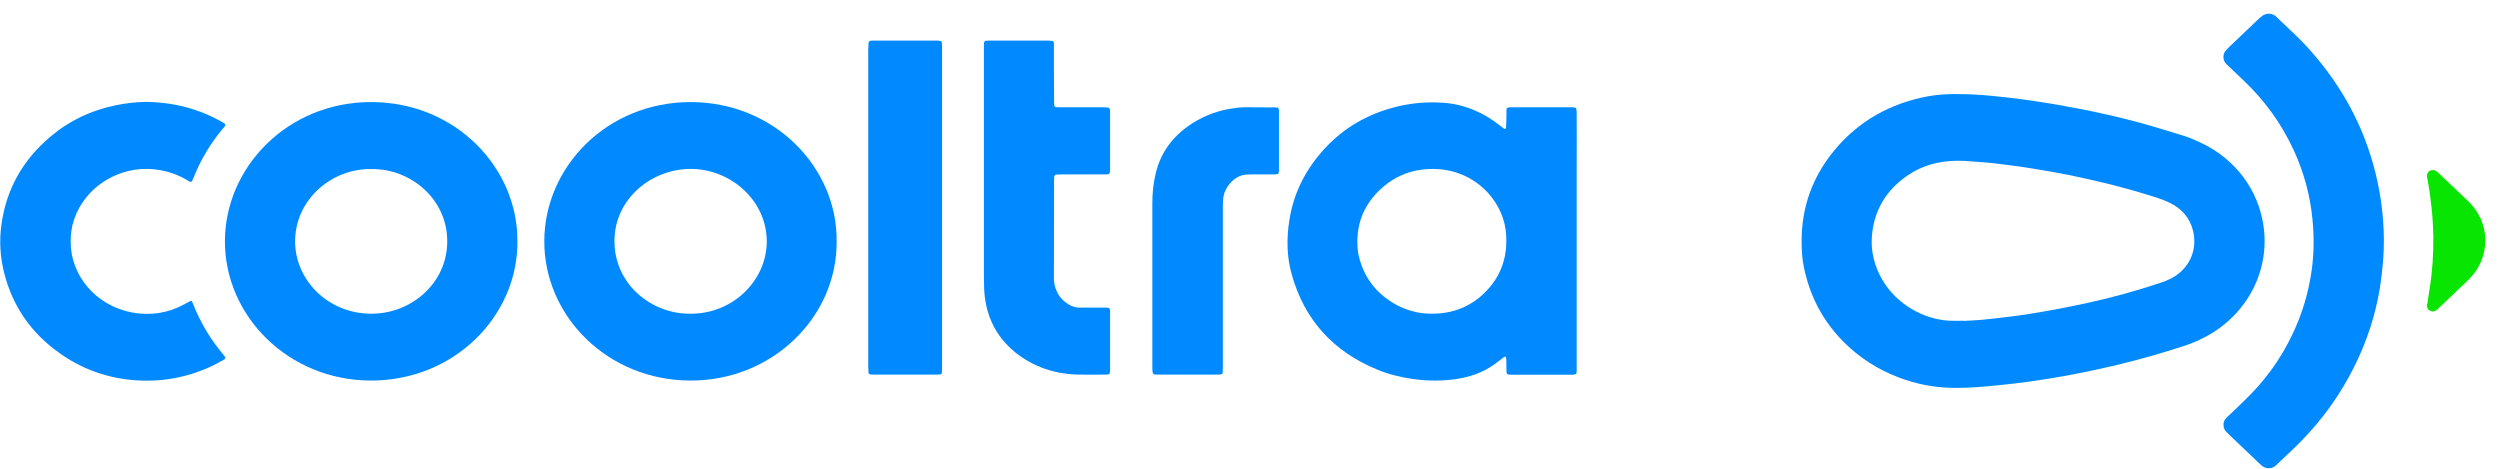
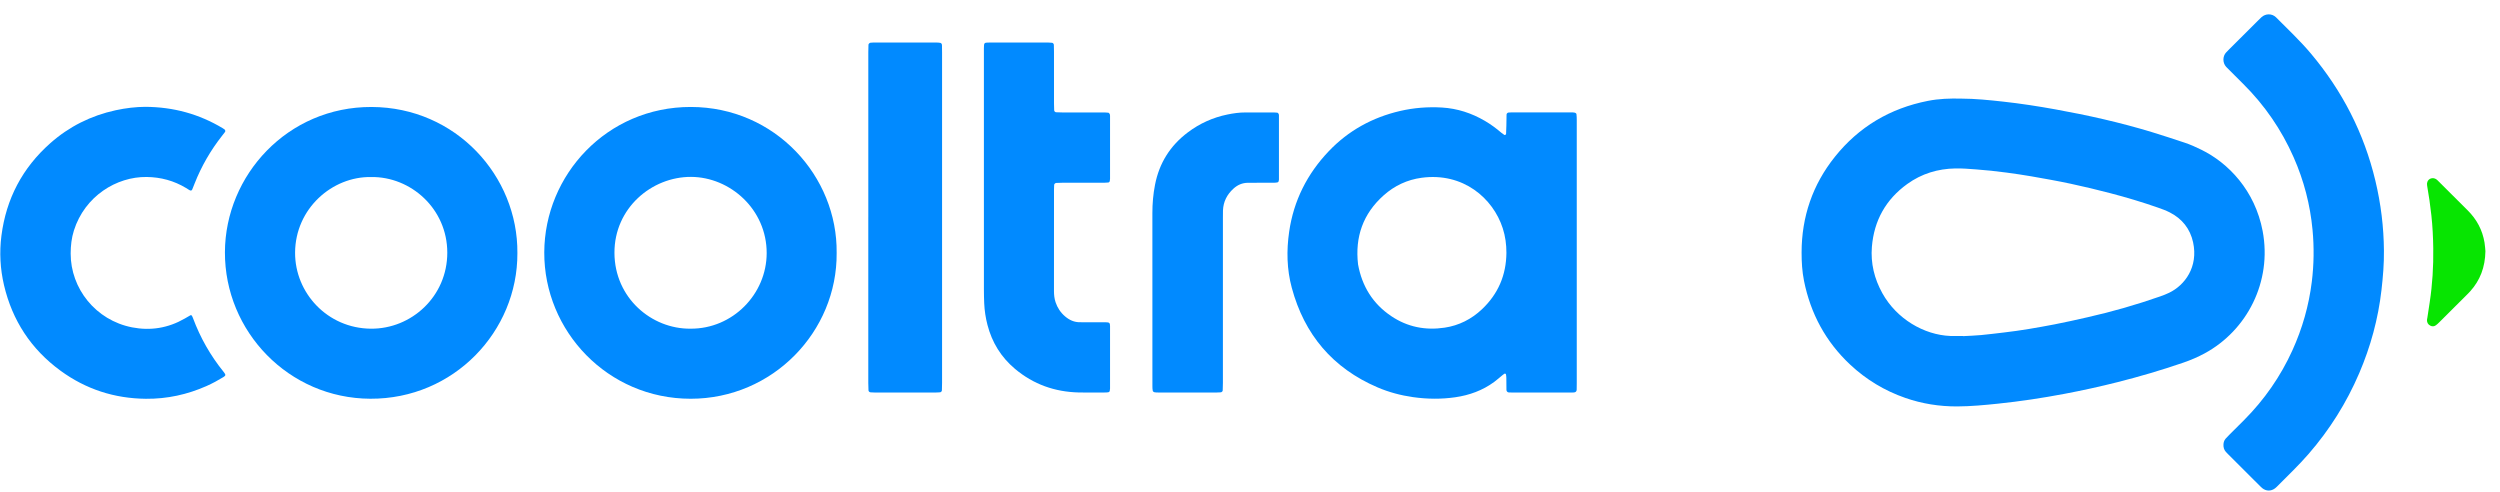
- <svg xmlns="http://www.w3.org/2000/svg" width="64px" height="12px" viewBox="0 0 64 12" version="1.1">
-   <g id="surface1">
-     <path style=" stroke:none;fill-rule:nonzero;fill:rgb(0.392%,54.118%,100%);fill-opacity:1;" d="M 50.215 2.41 C 50.562 2.41 50.922 2.445 51.281 2.484 C 51.73 2.531 52.176 2.598 52.617 2.672 C 53.449 2.816 54.273 2.992 55.082 3.227 C 55.363 3.309 55.645 3.398 55.926 3.484 C 56.074 3.531 56.215 3.594 56.352 3.66 C 57.043 3.98 57.727 4.652 57.922 5.645 C 58.168 6.887 57.523 8.074 56.441 8.633 C 56.266 8.727 56.082 8.801 55.891 8.863 C 55.336 9.043 54.773 9.203 54.207 9.34 C 53.758 9.445 53.305 9.543 52.848 9.625 C 52.285 9.727 51.719 9.809 51.148 9.863 C 50.801 9.898 50.453 9.93 50.105 9.93 C 49.648 9.934 49.207 9.867 48.777 9.723 C 48.246 9.547 47.773 9.277 47.363 8.91 C 46.738 8.352 46.352 7.664 46.184 6.863 C 46.133 6.637 46.121 6.402 46.121 6.168 C 46.121 5.297 46.402 4.516 46.973 3.832 C 47.586 3.098 48.387 2.648 49.355 2.465 C 49.633 2.414 49.918 2.402 50.215 2.41 Z M 50.258 8.211 C 50.258 8.211 50.258 8.211 50.258 8.215 C 50.41 8.207 50.566 8.203 50.719 8.188 C 50.91 8.172 51.105 8.145 51.297 8.125 C 51.73 8.078 52.164 8.004 52.594 7.926 C 52.879 7.875 53.16 7.812 53.445 7.754 C 54.074 7.617 54.691 7.445 55.301 7.242 C 55.379 7.219 55.457 7.188 55.531 7.152 C 55.93 6.973 56.281 6.523 56.145 5.918 C 56.066 5.59 55.863 5.344 55.543 5.191 C 55.449 5.145 55.344 5.105 55.242 5.07 C 54.84 4.938 54.43 4.824 54.02 4.719 C 53.684 4.637 53.348 4.559 53.004 4.488 C 52.672 4.422 52.336 4.363 52 4.309 C 51.789 4.273 51.578 4.246 51.367 4.219 C 51.105 4.184 50.844 4.156 50.578 4.141 C 50.406 4.125 50.234 4.113 50.059 4.117 C 49.609 4.125 49.195 4.242 48.828 4.496 C 48.277 4.875 47.977 5.391 47.922 6.031 C 47.887 6.434 47.984 6.812 48.188 7.164 C 48.555 7.793 49.254 8.184 49.926 8.211 C 50.035 8.215 50.148 8.211 50.258 8.211 Z M 50.258 8.211 " />
-     <path style=" stroke:none;fill-rule:nonzero;fill:rgb(0.392%,54.118%,100%);fill-opacity:1;" d="M 40.363 6.176 C 40.363 7.234 40.363 8.297 40.363 9.359 C 40.363 9.414 40.363 9.469 40.363 9.523 C 40.363 9.566 40.332 9.59 40.289 9.59 C 40.262 9.594 40.234 9.594 40.211 9.594 C 39.715 9.594 39.219 9.594 38.723 9.594 C 38.688 9.594 38.656 9.59 38.625 9.59 C 38.594 9.59 38.566 9.562 38.566 9.527 C 38.562 9.43 38.562 9.332 38.562 9.234 C 38.562 9.203 38.559 9.172 38.551 9.145 C 38.551 9.137 38.527 9.125 38.523 9.129 C 38.5 9.141 38.48 9.156 38.461 9.172 C 38.391 9.223 38.324 9.281 38.25 9.332 C 37.953 9.543 37.617 9.656 37.254 9.707 C 36.895 9.758 36.535 9.754 36.176 9.703 C 35.863 9.66 35.559 9.586 35.266 9.465 C 34.117 8.996 33.391 8.176 33.07 7.031 C 32.941 6.582 32.934 6.121 33.004 5.66 C 33.117 4.902 33.465 4.25 34.016 3.695 C 34.516 3.191 35.133 2.871 35.84 2.711 C 36.195 2.633 36.551 2.605 36.914 2.629 C 37.309 2.648 37.672 2.766 38.012 2.953 C 38.164 3.039 38.301 3.137 38.434 3.242 C 38.457 3.262 38.484 3.281 38.512 3.297 C 38.523 3.305 38.555 3.289 38.555 3.273 C 38.559 3.207 38.562 3.141 38.562 3.074 C 38.566 2.98 38.566 2.891 38.566 2.797 C 38.57 2.773 38.594 2.75 38.617 2.75 C 38.645 2.75 38.672 2.746 38.695 2.746 C 39.203 2.746 39.715 2.746 40.223 2.746 C 40.254 2.746 40.289 2.746 40.32 2.754 C 40.336 2.758 40.355 2.773 40.355 2.789 C 40.363 2.836 40.363 2.887 40.363 2.934 C 40.367 3.395 40.363 3.855 40.363 4.316 C 40.363 4.934 40.363 5.555 40.363 6.176 Z M 38.562 6.18 C 38.566 5.973 38.539 5.773 38.473 5.578 C 38.223 4.844 37.457 4.207 36.391 4.344 C 36.023 4.391 35.699 4.539 35.422 4.773 C 34.891 5.223 34.684 5.793 34.766 6.461 C 34.867 6.992 35.141 7.422 35.617 7.727 C 36.031 7.992 36.492 8.078 36.98 8.008 C 37.348 7.953 37.668 7.801 37.938 7.559 C 38.352 7.184 38.559 6.723 38.562 6.18 Z M 38.562 6.18 " />
-     <path style=" stroke:none;fill-rule:nonzero;fill:rgb(0.392%,54.118%,100%);fill-opacity:1;" d="M 13.246 6.188 C 13.254 8.098 11.617 9.754 9.48 9.742 C 7.391 9.734 5.75 8.098 5.758 6.164 C 5.766 4.281 7.363 2.605 9.516 2.613 C 11.672 2.621 13.262 4.301 13.246 6.188 Z M 9.504 4.328 C 8.504 4.309 7.559 5.098 7.555 6.172 C 7.551 7.156 8.379 8.023 9.492 8.031 C 10.535 8.039 11.453 7.242 11.449 6.172 C 11.449 5.102 10.52 4.312 9.504 4.328 Z M 9.504 4.328 " />
-     <path style=" stroke:none;fill-rule:nonzero;fill:rgb(0.392%,54.118%,100%);fill-opacity:1;" d="M 21.418 6.18 C 21.434 8.102 19.785 9.746 17.68 9.742 C 15.555 9.742 13.926 8.09 13.934 6.168 C 13.941 4.273 15.535 2.613 17.684 2.613 C 19.848 2.617 21.441 4.312 21.418 6.18 Z M 17.676 8.031 C 18.754 8.039 19.625 7.188 19.629 6.184 C 19.629 5.117 18.691 4.328 17.691 4.324 C 16.688 4.32 15.727 5.082 15.73 6.18 C 15.734 7.281 16.68 8.043 17.676 8.031 Z M 17.676 8.031 " />
-     <path style=" stroke:none;fill-rule:nonzero;fill:rgb(0.392%,54.118%,100%);fill-opacity:1;" d="M 61.027 6.129 C 61.031 6.449 61.004 6.766 60.965 7.082 C 60.883 7.789 60.688 8.469 60.395 9.121 C 60.07 9.84 59.641 10.5 59.098 11.094 C 58.848 11.371 58.566 11.625 58.293 11.887 C 58.277 11.906 58.258 11.922 58.234 11.938 C 58.133 12.008 58.012 12.004 57.914 11.93 C 57.895 11.914 57.875 11.895 57.855 11.879 C 57.582 11.617 57.309 11.359 57.035 11.098 C 57.02 11.078 57 11.062 56.984 11.043 C 56.934 10.992 56.918 10.926 56.922 10.855 C 56.926 10.805 56.941 10.762 56.973 10.723 C 57.004 10.688 57.035 10.656 57.066 10.629 C 57.195 10.508 57.324 10.387 57.449 10.262 C 57.969 9.766 58.383 9.199 58.684 8.562 C 58.941 8.027 59.105 7.469 59.184 6.887 C 59.238 6.465 59.242 6.039 59.199 5.617 C 59.141 5.004 58.98 4.41 58.719 3.844 C 58.406 3.168 57.977 2.57 57.426 2.051 C 57.309 1.938 57.188 1.824 57.07 1.711 C 57.043 1.684 57.016 1.66 56.988 1.633 C 56.895 1.535 56.898 1.371 56.992 1.281 C 57.016 1.254 57.043 1.227 57.07 1.199 C 57.316 0.965 57.562 0.73 57.809 0.496 C 57.836 0.473 57.863 0.445 57.895 0.422 C 58 0.328 58.16 0.328 58.262 0.418 C 58.266 0.422 58.27 0.426 58.277 0.434 C 58.574 0.719 58.887 0.996 59.16 1.309 C 59.965 2.223 60.52 3.254 60.809 4.414 C 60.949 4.977 61.023 5.551 61.027 6.129 Z M 61.027 6.129 " />
-     <path style=" stroke:none;fill-rule:nonzero;fill:rgb(0.392%,54.118%,100%);fill-opacity:1;" d="M 3.719 2.609 C 4.445 2.613 5.098 2.789 5.695 3.129 C 5.715 3.141 5.73 3.152 5.746 3.16 C 5.766 3.176 5.773 3.207 5.762 3.227 C 5.738 3.254 5.715 3.285 5.688 3.312 C 5.391 3.672 5.156 4.062 4.98 4.488 C 4.961 4.535 4.941 4.582 4.922 4.625 C 4.906 4.66 4.883 4.664 4.844 4.645 C 4.816 4.629 4.793 4.609 4.762 4.594 C 4.453 4.418 4.117 4.328 3.754 4.324 C 2.984 4.316 2.172 4.793 1.891 5.633 C 1.832 5.816 1.809 6.004 1.809 6.195 C 1.809 7.047 2.445 7.824 3.383 8 C 3.855 8.086 4.309 8.016 4.727 7.785 C 4.777 7.758 4.828 7.73 4.879 7.703 C 4.887 7.699 4.906 7.703 4.91 7.711 C 4.922 7.73 4.934 7.754 4.941 7.777 C 5.129 8.254 5.387 8.688 5.723 9.086 C 5.727 9.09 5.73 9.094 5.734 9.098 C 5.781 9.16 5.781 9.18 5.719 9.215 C 5.582 9.293 5.441 9.367 5.293 9.43 C 4.797 9.641 4.277 9.75 3.734 9.746 C 2.93 9.738 2.199 9.512 1.551 9.059 C 0.797 8.535 0.316 7.832 0.102 6.969 C 0.004 6.57 -0.02 6.168 0.035 5.762 C 0.156 4.859 0.574 4.102 1.289 3.5 C 1.77 3.09 2.332 2.824 2.961 2.695 C 3.219 2.641 3.48 2.613 3.719 2.609 Z M 3.719 2.609 " />
-     <path style=" stroke:none;fill-rule:nonzero;fill:rgb(0.392%,54.118%,100%);fill-opacity:1;" d="M 25.188 4.305 C 25.188 3.309 25.188 2.316 25.188 1.32 C 25.188 1.273 25.188 1.223 25.188 1.176 C 25.191 1.043 25.191 1.039 25.328 1.039 C 25.832 1.039 26.336 1.039 26.836 1.039 C 26.867 1.039 26.902 1.043 26.934 1.047 C 26.957 1.047 26.977 1.07 26.98 1.098 C 26.98 1.152 26.98 1.207 26.98 1.262 C 26.98 1.684 26.98 2.109 26.984 2.531 C 26.984 2.586 26.984 2.641 26.988 2.695 C 26.988 2.719 27.012 2.742 27.035 2.742 C 27.09 2.746 27.141 2.746 27.191 2.746 C 27.531 2.746 27.875 2.746 28.215 2.746 C 28.27 2.746 28.32 2.75 28.371 2.754 C 28.387 2.754 28.402 2.773 28.41 2.789 C 28.418 2.805 28.418 2.824 28.418 2.84 C 28.418 3.352 28.418 3.859 28.418 4.371 C 28.418 4.387 28.414 4.406 28.41 4.422 C 28.406 4.445 28.387 4.457 28.371 4.461 C 28.32 4.465 28.27 4.465 28.219 4.465 C 27.875 4.465 27.535 4.465 27.191 4.465 C 27.141 4.465 27.09 4.469 27.039 4.469 C 27.016 4.473 26.988 4.496 26.988 4.516 C 26.984 4.555 26.984 4.59 26.984 4.629 C 26.98 5.457 26.984 6.285 26.98 7.113 C 26.98 7.207 26.992 7.297 27.023 7.383 C 27.07 7.52 27.148 7.637 27.266 7.73 C 27.379 7.82 27.504 7.879 27.652 7.875 C 27.703 7.875 27.758 7.875 27.809 7.875 C 27.977 7.875 28.145 7.875 28.309 7.875 C 28.398 7.875 28.418 7.891 28.418 7.969 C 28.418 8.477 28.418 8.984 28.418 9.496 C 28.418 9.512 28.414 9.531 28.41 9.551 C 28.406 9.57 28.387 9.582 28.371 9.586 C 28.34 9.59 28.309 9.59 28.277 9.59 C 28.055 9.59 27.836 9.594 27.617 9.59 C 27.004 9.578 26.457 9.395 25.984 9.016 C 25.629 8.727 25.395 8.367 25.277 7.941 C 25.23 7.766 25.203 7.59 25.195 7.414 C 25.191 7.305 25.188 7.191 25.188 7.082 C 25.188 6.156 25.188 5.23 25.188 4.305 Z M 25.188 4.305 " />
-     <path style=" stroke:none;fill-rule:nonzero;fill:rgb(0.392%,54.118%,100%);fill-opacity:1;" d="M 22.227 5.309 C 22.227 3.965 22.227 2.621 22.227 1.277 C 22.227 1.215 22.23 1.152 22.234 1.094 C 22.234 1.074 22.262 1.047 22.285 1.043 C 22.309 1.043 22.336 1.039 22.359 1.039 C 22.902 1.039 23.441 1.039 23.984 1.039 C 24.016 1.039 24.047 1.043 24.078 1.051 C 24.09 1.051 24.102 1.062 24.105 1.074 C 24.113 1.082 24.113 1.098 24.113 1.109 C 24.117 1.168 24.117 1.23 24.117 1.293 C 24.117 3.98 24.117 6.668 24.117 9.355 C 24.117 9.418 24.113 9.477 24.113 9.539 C 24.113 9.562 24.09 9.586 24.062 9.586 C 24.031 9.59 24 9.59 23.969 9.59 C 23.438 9.59 22.91 9.59 22.383 9.59 C 22.352 9.59 22.316 9.59 22.285 9.586 C 22.262 9.586 22.234 9.562 22.234 9.543 C 22.23 9.48 22.227 9.418 22.227 9.359 C 22.227 8.008 22.227 6.656 22.227 5.309 Z M 22.227 5.309 " />
-     <path style=" stroke:none;fill-rule:nonzero;fill:rgb(0.392%,54.118%,100%);fill-opacity:1;" d="M 29.5 7.215 C 29.5 6.547 29.5 5.879 29.5 5.207 C 29.5 4.973 29.52 4.742 29.57 4.512 C 29.676 3.984 29.957 3.559 30.41 3.234 C 30.711 3.016 31.051 2.871 31.422 2.797 C 31.574 2.77 31.727 2.746 31.883 2.746 C 32.129 2.75 32.371 2.746 32.617 2.75 C 32.645 2.75 32.668 2.75 32.695 2.754 C 32.715 2.754 32.727 2.77 32.734 2.785 C 32.738 2.797 32.742 2.812 32.742 2.824 C 32.742 3.344 32.742 3.867 32.742 4.387 C 32.742 4.398 32.738 4.41 32.734 4.422 C 32.73 4.445 32.715 4.457 32.695 4.457 C 32.664 4.465 32.633 4.465 32.602 4.465 C 32.426 4.465 32.25 4.465 32.078 4.465 C 32.031 4.465 31.988 4.465 31.941 4.469 C 31.801 4.469 31.68 4.52 31.574 4.609 C 31.41 4.754 31.316 4.93 31.309 5.145 C 31.305 5.203 31.305 5.266 31.305 5.328 C 31.305 6.672 31.305 8.016 31.305 9.359 C 31.305 9.418 31.305 9.48 31.301 9.543 C 31.301 9.562 31.273 9.586 31.25 9.586 C 31.219 9.59 31.188 9.59 31.152 9.59 C 30.652 9.59 30.148 9.59 29.645 9.59 C 29.613 9.59 29.582 9.59 29.551 9.586 C 29.535 9.582 29.512 9.562 29.512 9.551 C 29.504 9.516 29.5 9.477 29.5 9.441 C 29.5 9.152 29.5 8.863 29.5 8.574 C 29.5 8.121 29.5 7.668 29.5 7.215 Z M 29.5 7.215 " />
-     <path style=" stroke:none;fill-rule:nonzero;fill:rgb(2.745%,89.804%,0.392%);fill-opacity:1;" d="M 63.625 6.137 C 63.621 6.531 63.492 6.848 63.234 7.121 C 63.215 7.141 63.191 7.164 63.168 7.188 C 62.93 7.414 62.688 7.645 62.445 7.875 C 62.418 7.902 62.391 7.926 62.359 7.949 C 62.312 7.98 62.266 7.984 62.215 7.957 C 62.156 7.93 62.129 7.883 62.129 7.824 C 62.129 7.805 62.137 7.785 62.141 7.77 C 62.16 7.641 62.18 7.516 62.199 7.387 C 62.27 6.949 62.297 6.512 62.293 6.066 C 62.289 5.801 62.273 5.531 62.242 5.262 C 62.215 5.016 62.18 4.773 62.133 4.535 C 62.129 4.504 62.129 4.473 62.141 4.445 C 62.176 4.359 62.277 4.328 62.367 4.379 C 62.395 4.395 62.414 4.418 62.438 4.441 C 62.684 4.676 62.93 4.91 63.176 5.141 C 63.406 5.359 63.551 5.621 63.605 5.926 C 63.617 6.004 63.621 6.086 63.625 6.137 Z M 63.625 6.137 " />
-   </g>
+ <svg xmlns="http://www.w3.org/2000/svg" width="168" height="33" viewBox="0 0 168 33" fill="none">
+   <path d="M131.816 6.627C132.726 6.63 133.668 6.724 134.611 6.829C135.788 6.959 136.958 7.139 138.124 7.35C140.305 7.743 142.465 8.228 144.588 8.872C145.331 9.097 146.069 9.344 146.807 9.587C147.193 9.714 147.562 9.882 147.927 10.061C149.741 10.947 151.534 12.799 152.05 15.526C152.694 18.938 150.994 22.206 148.155 23.745C147.694 23.995 147.211 24.2 146.715 24.371C145.26 24.872 143.784 25.305 142.292 25.682C141.111 25.98 139.922 26.241 138.726 26.467C137.246 26.747 135.758 26.971 134.26 27.127C133.35 27.222 132.441 27.307 131.527 27.312C130.332 27.317 129.169 27.133 128.039 26.741C126.645 26.257 125.408 25.51 124.333 24.504C122.689 22.965 121.673 21.076 121.23 18.877C121.103 18.246 121.066 17.605 121.067 16.963C121.071 14.566 121.804 12.414 123.302 10.54C124.916 8.52 127.016 7.279 129.554 6.779C130.287 6.634 131.031 6.607 131.816 6.627ZM131.923 22.578C131.923 22.581 131.923 22.585 131.923 22.588C132.328 22.566 132.734 22.554 133.139 22.516C133.644 22.47 134.147 22.402 134.651 22.345C135.794 22.215 136.927 22.014 138.057 21.799C138.804 21.657 139.546 21.485 140.289 21.318C141.94 20.946 143.564 20.478 145.161 19.92C145.368 19.848 145.574 19.767 145.771 19.672C146.813 19.169 147.738 17.944 147.375 16.279C147.178 15.376 146.639 14.696 145.805 14.272C145.55 14.143 145.278 14.043 145.007 13.949C143.953 13.581 142.883 13.261 141.804 12.98C140.921 12.749 140.033 12.535 139.14 12.345C138.264 12.158 137.38 12.003 136.498 11.848C135.948 11.751 135.395 11.675 134.842 11.598C134.155 11.504 133.465 11.434 132.772 11.382C132.316 11.348 131.861 11.311 131.404 11.319C130.221 11.339 129.134 11.67 128.172 12.362C126.727 13.401 125.935 14.822 125.791 16.587C125.701 17.69 125.956 18.732 126.493 19.702C127.451 21.43 129.29 22.505 131.059 22.577C131.346 22.588 131.635 22.578 131.923 22.578Z" fill="#018AFF" />
+   <path d="M105.958 16.98C105.958 19.9 105.958 22.819 105.958 25.739C105.958 25.89 105.958 26.043 105.953 26.194C105.951 26.304 105.876 26.37 105.755 26.375C105.688 26.378 105.62 26.378 105.552 26.378C104.249 26.378 102.947 26.378 101.644 26.378C101.559 26.378 101.475 26.376 101.391 26.372C101.306 26.368 101.235 26.295 101.233 26.205C101.229 25.935 101.231 25.666 101.226 25.395C101.224 25.312 101.216 25.227 101.199 25.146C101.195 25.126 101.137 25.094 101.122 25.102C101.063 25.133 101.01 25.176 100.958 25.217C100.775 25.366 100.599 25.527 100.409 25.666C99.629 26.239 98.746 26.558 97.793 26.696C96.849 26.832 95.904 26.821 94.961 26.688C94.137 26.571 93.337 26.359 92.571 26.031C89.555 24.738 87.654 22.481 86.807 19.336C86.474 18.099 86.448 16.835 86.632 15.569C86.934 13.481 87.844 11.683 89.292 10.162C90.609 8.779 92.221 7.893 94.081 7.459C95.009 7.243 95.95 7.17 96.903 7.226C97.937 7.288 98.891 7.602 99.781 8.121C100.176 8.352 100.543 8.622 100.89 8.92C100.954 8.975 101.025 9.02 101.094 9.069C101.123 9.089 101.207 9.044 101.208 9.006C101.215 8.821 101.223 8.636 101.228 8.451C101.233 8.198 101.235 7.945 101.241 7.693C101.243 7.631 101.312 7.567 101.374 7.563C101.441 7.558 101.509 7.553 101.576 7.553C102.913 7.553 104.249 7.553 105.586 7.553C105.67 7.553 105.756 7.554 105.837 7.573C105.878 7.583 105.934 7.631 105.938 7.667C105.955 7.8 105.958 7.935 105.958 8.07C105.959 9.336 105.958 10.601 105.958 11.867C105.958 13.571 105.958 15.276 105.958 16.98ZM101.231 16.99C101.232 16.429 101.16 15.881 100.987 15.345C100.336 13.325 98.325 11.568 95.528 11.947C94.565 12.077 93.711 12.479 92.986 13.124C91.59 14.364 91.049 15.927 91.261 17.765C91.526 19.231 92.248 20.407 93.494 21.245C94.584 21.979 95.794 22.212 97.079 22.019C98.039 21.875 98.882 21.45 99.589 20.781C100.677 19.753 101.218 18.484 101.231 16.99Z" fill="#018AFF" />
+   <path d="M34.769 17.012C34.789 22.268 30.498 26.819 24.887 26.795C19.396 26.771 15.097 22.271 15.115 16.947C15.133 11.778 19.325 7.166 24.977 7.189C30.636 7.211 34.811 11.827 34.769 17.012ZM24.944 11.897C22.318 11.85 19.843 14.023 19.83 16.977C19.818 19.682 21.999 22.062 24.92 22.088C27.651 22.112 30.06 19.921 30.058 16.976C30.057 14.032 27.611 11.86 24.944 11.897Z" fill="#018AFF" />
+   <path d="M56.223 16.997C56.267 22.282 51.931 26.797 46.412 26.796C40.828 26.794 36.556 22.242 36.575 16.961C36.592 11.756 40.78 7.183 46.423 7.188C52.1 7.194 56.285 11.854 56.223 16.997ZM46.399 22.087C49.234 22.108 51.517 19.767 51.521 17.009C51.525 14.07 49.064 11.897 46.435 11.887C43.801 11.877 41.279 13.981 41.291 16.997C41.304 20.02 43.781 22.113 46.399 22.087Z" fill="#018AFF" />
+   <path d="M160.2 16.854C160.21 17.733 160.136 18.606 160.037 19.479C159.815 21.421 159.307 23.287 158.539 25.08C157.689 27.064 156.554 28.874 155.136 30.507C154.47 31.274 153.735 31.973 153.021 32.692C152.973 32.739 152.924 32.786 152.869 32.825C152.602 33.019 152.279 33.01 152.024 32.804C151.972 32.761 151.923 32.714 151.875 32.666C151.157 31.95 150.439 31.234 149.722 30.517C149.674 30.47 149.627 30.421 149.582 30.371C149.45 30.224 149.405 30.049 149.417 29.855C149.426 29.716 149.468 29.59 149.558 29.483C149.635 29.393 149.719 29.31 149.802 29.227C150.137 28.892 150.473 28.559 150.807 28.224C152.168 26.857 153.251 25.299 154.049 23.544C154.717 22.075 155.155 20.54 155.353 18.937C155.497 17.776 155.512 16.611 155.403 15.451C155.245 13.761 154.823 12.133 154.135 10.575C153.315 8.715 152.185 7.07 150.742 5.637C150.43 5.327 150.12 5.017 149.809 4.706C149.737 4.634 149.664 4.564 149.596 4.49C149.35 4.221 149.355 3.774 149.601 3.519C149.671 3.447 149.742 3.374 149.813 3.302C150.46 2.658 151.105 2.013 151.752 1.37C151.824 1.298 151.896 1.227 151.97 1.158C152.249 0.902 152.67 0.9 152.937 1.154C152.949 1.165 152.962 1.176 152.974 1.188C153.759 1.98 154.573 2.743 155.292 3.598C157.404 6.11 158.863 8.948 159.625 12.142C159.995 13.691 160.189 15.261 160.2 16.853V16.854Z" fill="#018AFF" />
+   <path d="M9.762 7.179C11.674 7.19 13.379 7.668 14.955 8.609C14.998 8.635 15.04 8.664 15.082 8.693C15.139 8.732 15.16 8.819 15.121 8.869C15.06 8.95 14.998 9.03 14.935 9.109C14.155 10.097 13.532 11.176 13.072 12.347C13.023 12.473 12.972 12.598 12.922 12.723C12.883 12.816 12.822 12.831 12.72 12.77C12.647 12.726 12.577 12.678 12.505 12.635C11.689 12.144 10.809 11.905 9.851 11.893C7.834 11.868 5.698 13.179 4.967 15.488C4.807 15.994 4.75 16.511 4.749 17.037C4.745 19.381 6.418 21.519 8.88 21.999C10.117 22.24 11.306 22.046 12.409 21.41C12.541 21.333 12.67 21.254 12.804 21.182C12.823 21.171 12.876 21.186 12.888 21.206C12.924 21.262 12.949 21.326 12.973 21.388C13.461 22.696 14.142 23.895 15.021 24.982C15.032 24.995 15.042 25.009 15.052 25.022C15.18 25.187 15.174 25.241 15.012 25.34C14.651 25.561 14.28 25.762 13.893 25.935C12.591 26.514 11.23 26.812 9.804 26.798C7.69 26.779 5.771 26.157 4.067 24.912C2.09 23.467 0.826 21.538 0.269 19.161C0.014 18.069 -0.048 16.959 0.096 15.84C0.414 13.358 1.506 11.282 3.38 9.623C4.646 8.501 6.118 7.769 7.771 7.409C8.45 7.261 9.14 7.182 9.762 7.179Z" fill="#018AFF" />
+   <path d="M66.118 11.833C66.118 9.1 66.118 6.367 66.118 3.633C66.118 3.498 66.117 3.363 66.118 3.228C66.123 2.87 66.129 2.86 66.488 2.859C67.808 2.857 69.127 2.858 70.447 2.859C70.531 2.859 70.615 2.868 70.699 2.875C70.757 2.88 70.817 2.947 70.819 3.014C70.823 3.166 70.828 3.317 70.828 3.469C70.828 4.633 70.828 5.798 70.829 6.962C70.829 7.114 70.835 7.265 70.841 7.416C70.843 7.478 70.908 7.542 70.972 7.544C71.107 7.55 71.242 7.556 71.378 7.556C72.274 7.557 73.171 7.556 74.068 7.557C74.203 7.557 74.339 7.558 74.472 7.573C74.511 7.577 74.556 7.626 74.575 7.666C74.595 7.709 74.595 7.764 74.595 7.815C74.596 9.215 74.596 10.615 74.595 12.016C74.595 12.066 74.583 12.116 74.577 12.165C74.569 12.224 74.519 12.259 74.476 12.264C74.342 12.278 74.206 12.28 74.071 12.28C73.174 12.281 72.278 12.28 71.381 12.281C71.246 12.281 71.111 12.288 70.976 12.294C70.914 12.297 70.843 12.364 70.84 12.422C70.835 12.523 70.829 12.623 70.829 12.725C70.828 15.002 70.83 17.28 70.827 19.558C70.827 19.814 70.853 20.063 70.933 20.306C71.058 20.683 71.269 21.003 71.573 21.261C71.865 21.51 72.196 21.662 72.589 21.654C72.725 21.652 72.859 21.655 72.995 21.655C73.435 21.655 73.874 21.654 74.314 21.657C74.547 21.658 74.594 21.699 74.595 21.91C74.596 23.31 74.596 24.71 74.595 26.111C74.595 26.161 74.583 26.21 74.576 26.261C74.569 26.32 74.52 26.352 74.476 26.36C74.394 26.376 74.307 26.376 74.223 26.376C73.648 26.377 73.073 26.388 72.498 26.374C70.888 26.337 69.449 25.83 68.209 24.789C67.273 24.003 66.664 23.013 66.358 21.835C66.234 21.361 66.161 20.877 66.139 20.387C66.125 20.084 66.12 19.78 66.119 19.476C66.117 16.928 66.118 14.381 66.118 11.833Z" fill="#018AFF" />
+   <path d="M58.35 14.598C58.35 10.902 58.35 7.206 58.35 3.511C58.35 3.342 58.355 3.174 58.361 3.005C58.362 2.951 58.439 2.876 58.494 2.871C58.561 2.865 58.628 2.858 58.695 2.858C60.116 2.858 61.538 2.857 62.959 2.859C63.042 2.859 63.127 2.87 63.209 2.885C63.236 2.89 63.263 2.923 63.279 2.95C63.294 2.978 63.301 3.014 63.301 3.046C63.305 3.215 63.307 3.383 63.307 3.552C63.307 10.943 63.307 18.334 63.307 25.726C63.307 25.894 63.301 26.062 63.296 26.231C63.294 26.297 63.231 26.36 63.168 26.364C63.084 26.37 62.999 26.376 62.915 26.376C61.527 26.376 60.14 26.376 58.752 26.376C58.668 26.376 58.584 26.37 58.499 26.365C58.435 26.361 58.365 26.299 58.363 26.239C58.357 26.071 58.349 25.903 58.349 25.735C58.349 22.022 58.349 18.309 58.349 14.597L58.35 14.598Z" fill="#018AFF" />
+   <path d="M77.441 19.84C77.441 18 77.442 16.162 77.44 14.323C77.44 13.68 77.494 13.043 77.618 12.412C77.902 10.956 78.639 9.785 79.825 8.894C80.62 8.295 81.509 7.894 82.484 7.695C82.88 7.613 83.283 7.555 83.692 7.557C84.335 7.559 84.977 7.557 85.62 7.557C85.688 7.557 85.755 7.566 85.822 7.571C85.879 7.577 85.909 7.62 85.929 7.665C85.942 7.694 85.945 7.731 85.945 7.764C85.946 9.198 85.946 10.632 85.945 12.066C85.945 12.099 85.936 12.133 85.929 12.165C85.918 12.222 85.873 12.253 85.826 12.261C85.744 12.276 85.658 12.28 85.574 12.281C85.118 12.282 84.661 12.281 84.204 12.282C84.085 12.282 83.968 12.283 83.849 12.284C83.475 12.288 83.156 12.432 82.886 12.679C82.455 13.071 82.206 13.555 82.184 14.143C82.177 14.312 82.18 14.481 82.18 14.649C82.18 18.344 82.18 22.039 82.179 25.734C82.179 25.902 82.172 26.07 82.166 26.239C82.164 26.298 82.095 26.361 82.031 26.365C81.947 26.37 81.862 26.376 81.778 26.376C80.458 26.377 79.139 26.377 77.82 26.376C77.736 26.376 77.649 26.375 77.568 26.357C77.528 26.347 77.473 26.302 77.466 26.264C77.446 26.166 77.442 26.064 77.442 25.963C77.441 25.17 77.441 24.377 77.441 23.584C77.441 22.336 77.441 21.088 77.441 19.84Z" fill="#018AFF" />
+   <path d="M167.02 16.879C167.001 17.956 166.667 18.833 165.995 19.579C165.938 19.642 165.88 19.703 165.82 19.762C165.187 20.394 164.554 21.025 163.92 21.656C163.849 21.727 163.775 21.798 163.693 21.857C163.575 21.942 163.446 21.953 163.312 21.882C163.163 21.803 163.093 21.678 163.093 21.513C163.093 21.464 163.109 21.414 163.117 21.364C163.17 21.015 163.224 20.665 163.276 20.315C163.459 19.113 163.532 17.902 163.515 16.688C163.505 15.947 163.469 15.207 163.388 14.468C163.316 13.798 163.218 13.132 163.102 12.468C163.088 12.383 163.09 12.303 163.12 12.22C163.207 11.99 163.482 11.899 163.711 12.042C163.781 12.086 163.837 12.153 163.897 12.212C164.542 12.855 165.187 13.499 165.833 14.142C166.437 14.743 166.821 15.46 166.96 16.301C166.995 16.516 167.006 16.736 167.02 16.879Z" fill="#07E501" />
</svg>
